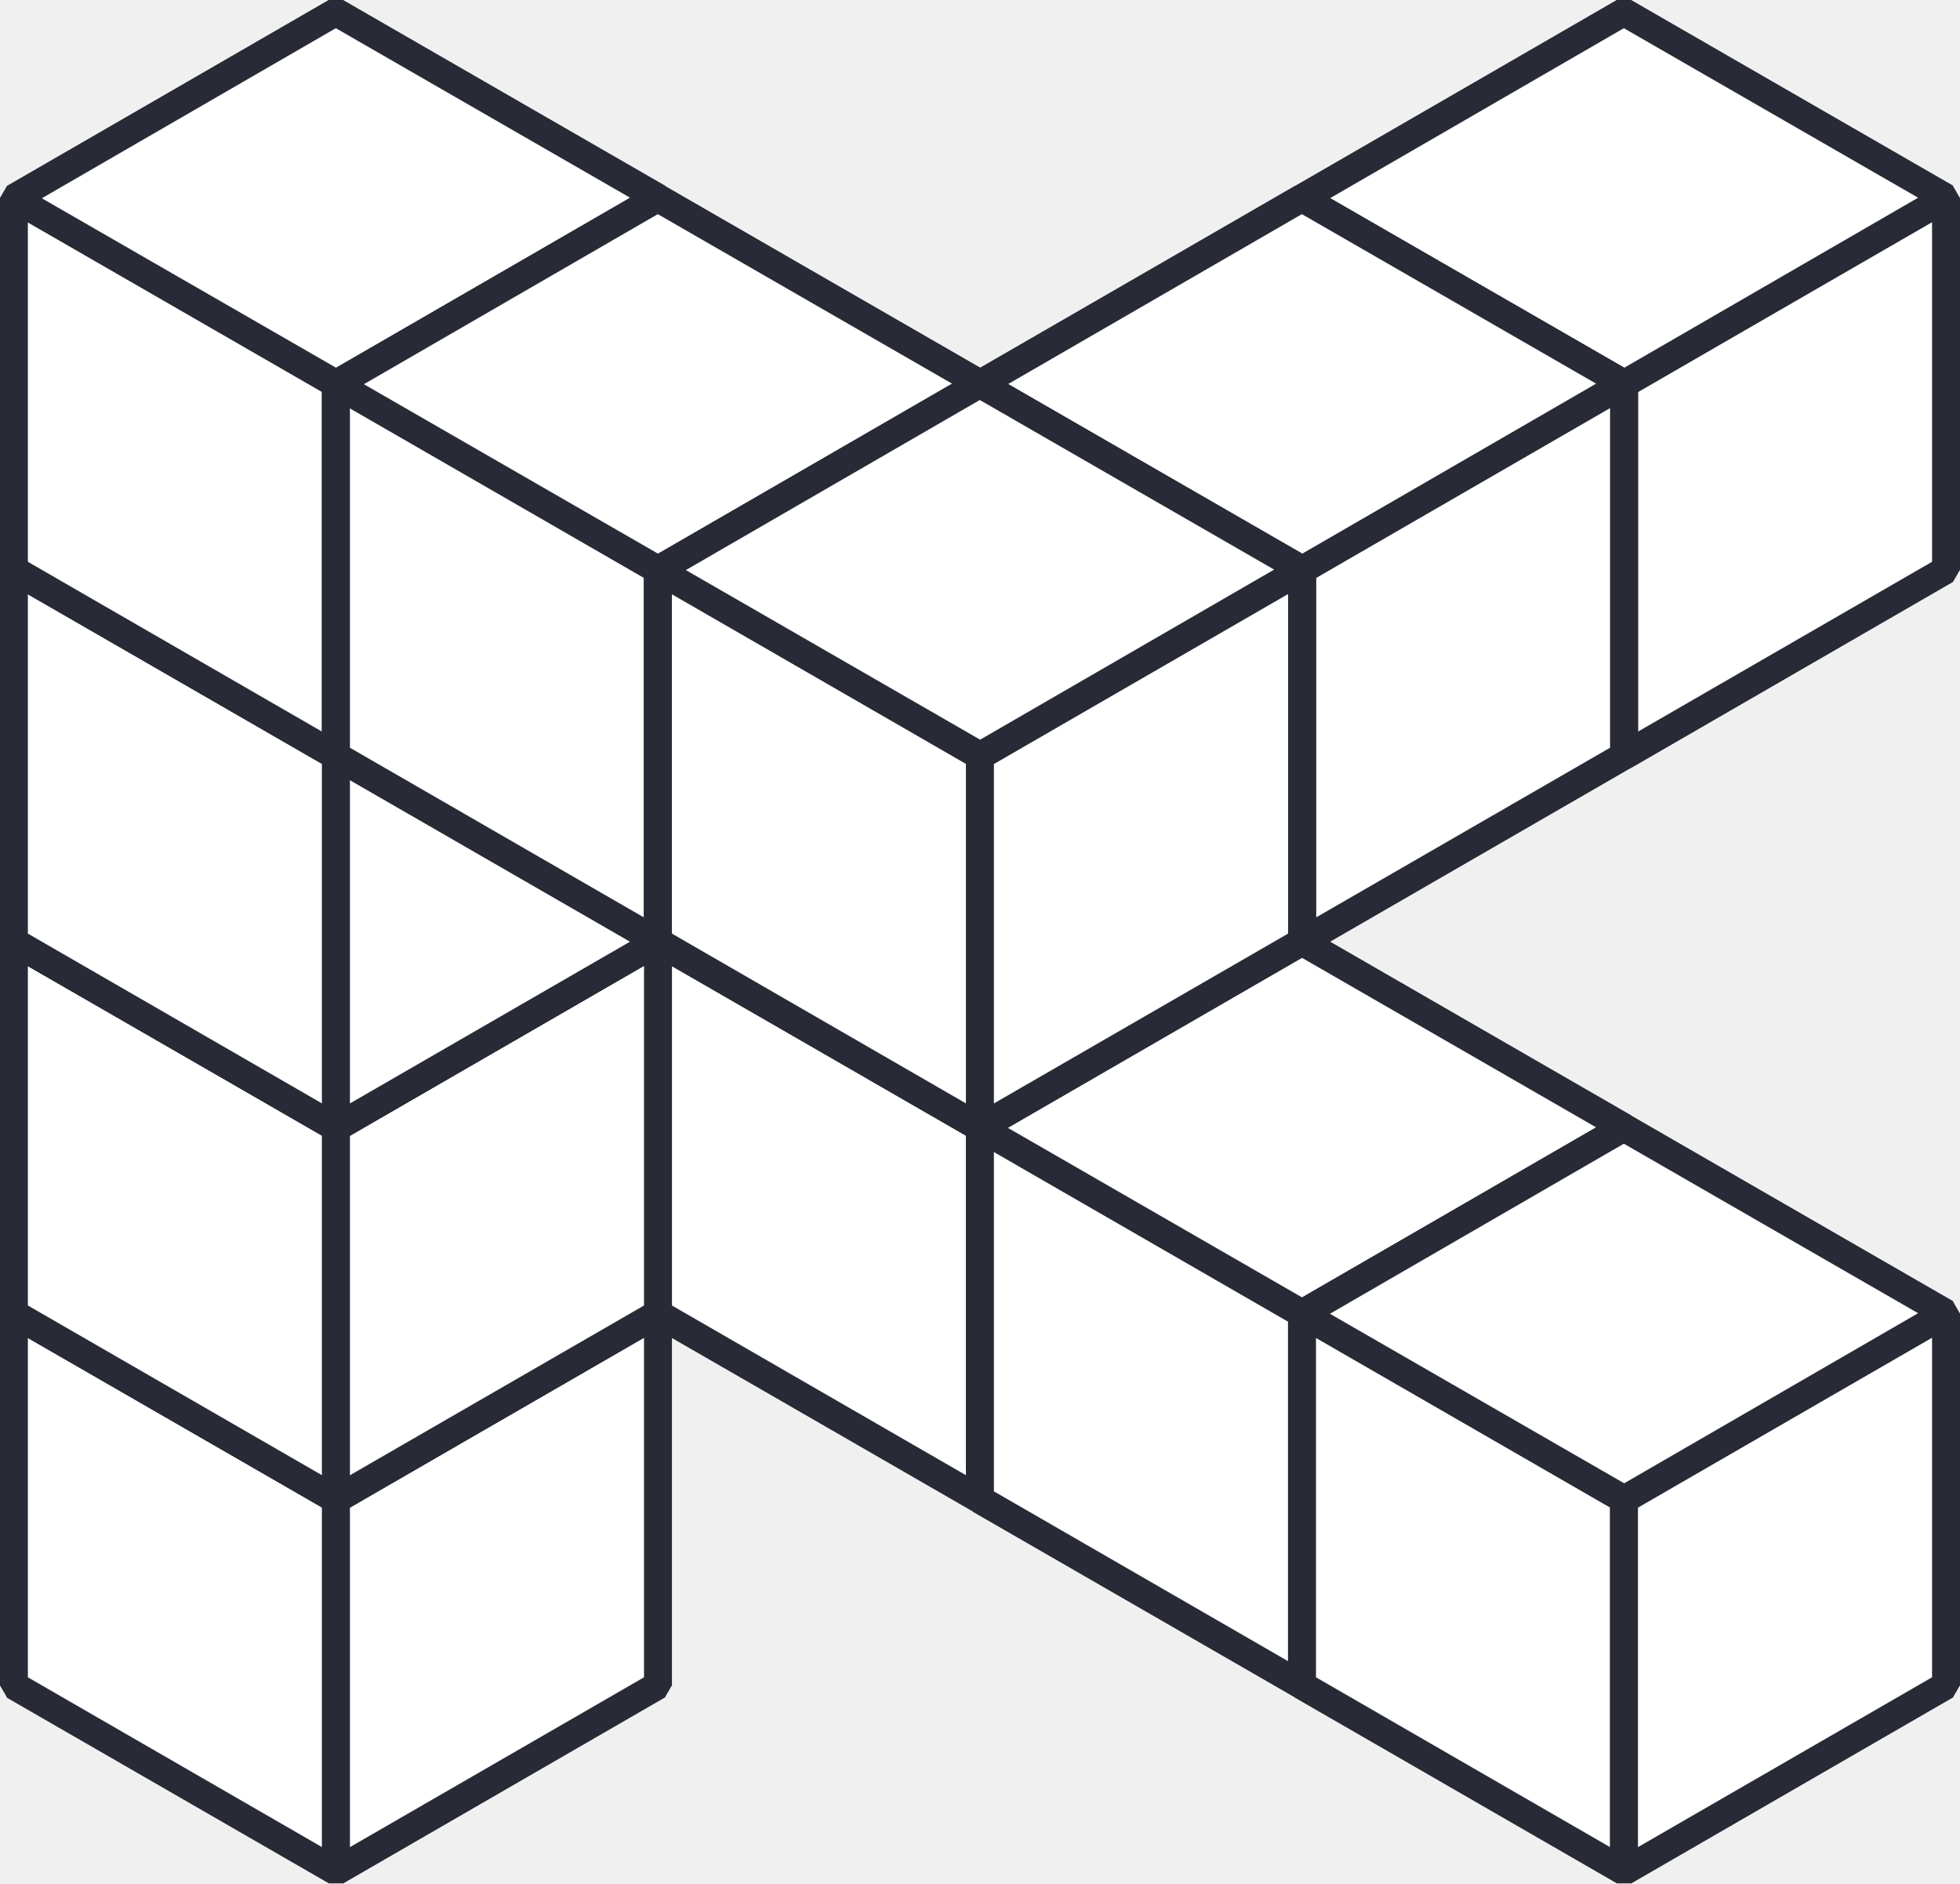
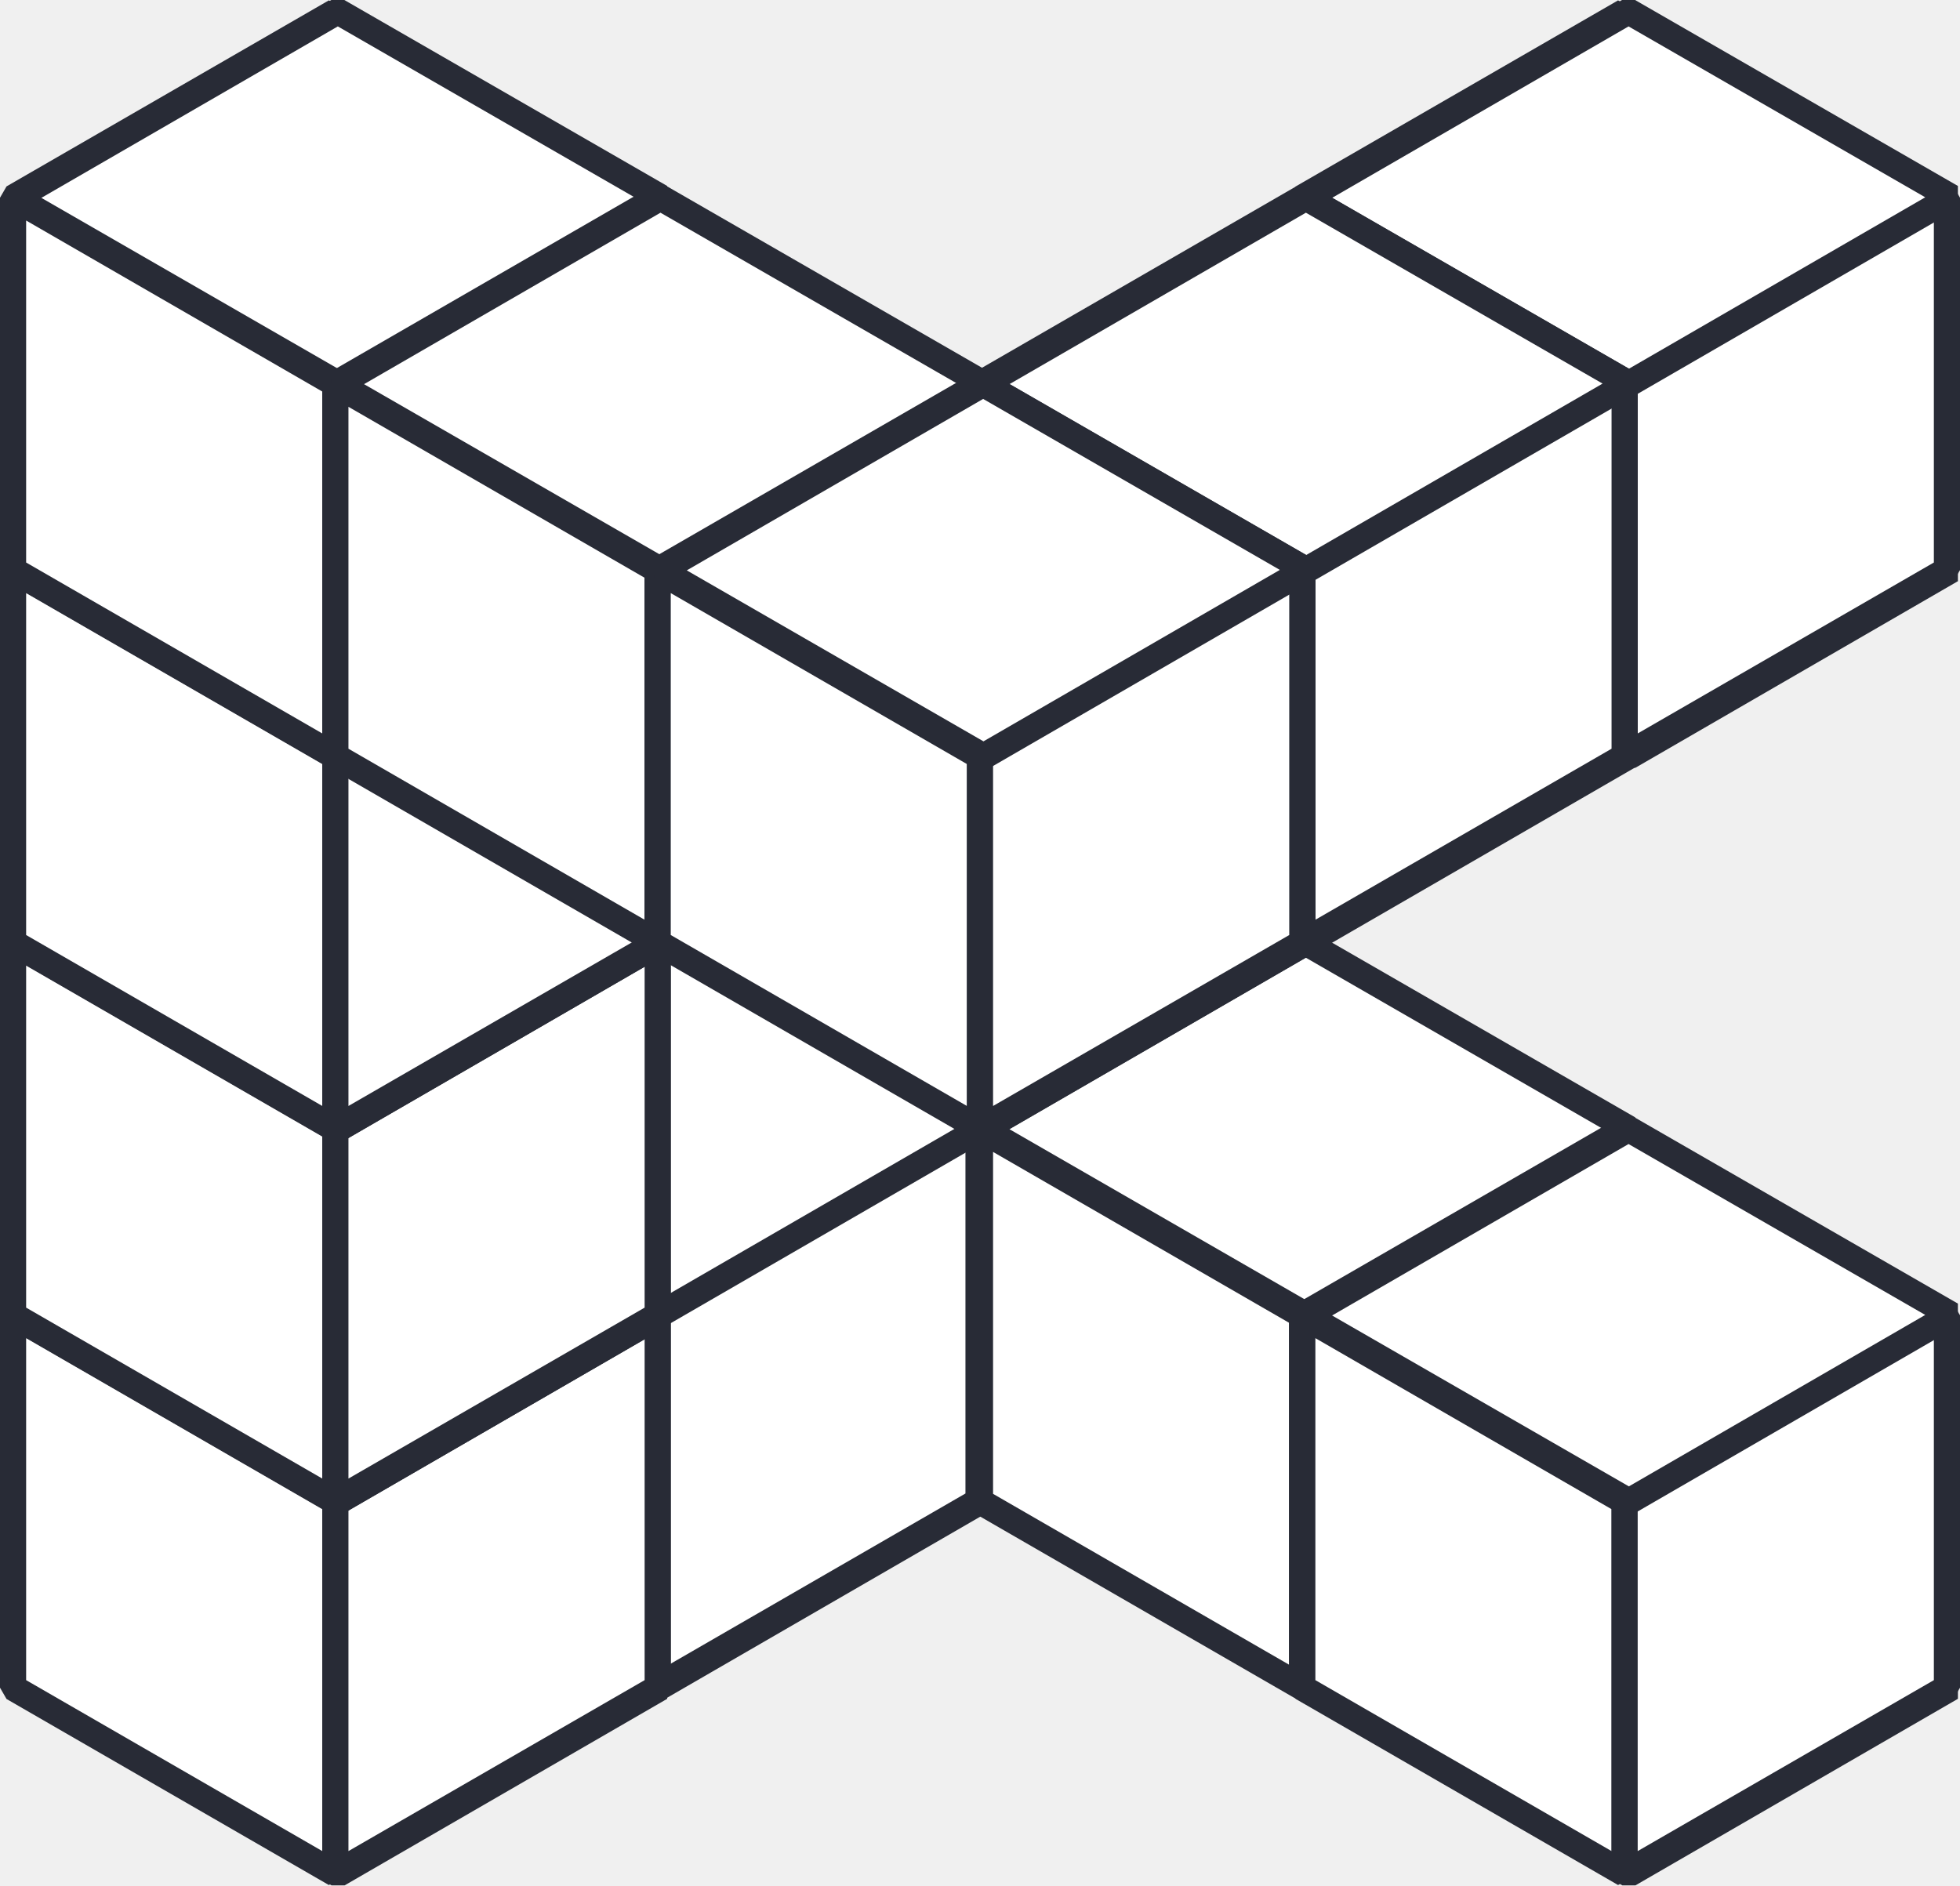
- <svg xmlns="http://www.w3.org/2000/svg" viewBox="0 0 225.47 216.65">
+ <svg xmlns="http://www.w3.org/2000/svg" viewBox="0 0 225 216.47">
  <defs>
-     <style>.cls-1{fill:#fff;stroke:#282b36;stroke-linejoin:bevel;stroke-width:3.21px;}</style>
+     <style>.cls-1{fill:#fff;stroke:#282b36;stroke-linejoin:bevel;stroke-width:3px;}</style>
  </defs>
  <g id="Layer_2" data-name="Layer 2">
    <g id="Layer_3" data-name="Layer 3">
-       <polygon class="cls-1" points="112.71 129.71 149.78 151.06 112.75 172.48 75.69 151.13 112.71 129.71" />
-       <polygon class="cls-1" points="112.73 129.71 149.78 151.1 149.78 108.32 112.73 86.94 112.73 129.71" />
-       <polygon class="cls-1" points="75.69 108.32 112.73 86.94 112.73 129.71 75.69 151.1 75.69 108.32" />
-       <polygon class="cls-1" points="75.69 151.1 112.73 172.48 112.73 129.71 75.69 108.32 75.69 151.1" />
-       <polygon class="cls-1" points="112.73 129.71 149.78 108.32 149.78 151.1 112.73 172.48 112.73 129.71" />
-       <polygon class="cls-1" points="112.71 86.94 149.78 108.29 112.75 129.71 75.69 108.36 112.71 86.94" />
-       <polygon class="cls-1" points="149.76 151.1 186.82 172.45 149.79 193.87 112.73 172.52 149.76 151.1" />
-       <polygon class="cls-1" points="149.78 151.1 186.82 172.48 186.82 129.71 149.78 108.32 149.78 151.1" />
-       <polygon class="cls-1" points="112.73 129.71 149.78 108.32 149.78 151.1 112.73 172.48 112.73 129.71" />
-       <polygon class="cls-1" points="112.73 172.48 149.78 193.87 149.78 151.1 112.73 129.71 112.73 172.48" />
-       <polygon class="cls-1" points="149.78 151.1 186.82 129.71 186.82 172.48 149.78 193.87 149.78 151.1" />
-       <polygon class="cls-1" points="149.76 108.32 186.82 129.68 149.79 151.1 112.73 129.74 149.76 108.32" />
-       <polygon class="cls-1" points="186.8 172.48 223.86 193.84 186.84 215.26 149.78 193.9 186.8 172.48" />
-       <polygon class="cls-1" points="186.82 172.48 223.86 193.87 223.86 151.1 186.82 129.71 186.82 172.48" />
-       <polygon class="cls-1" points="149.78 151.1 186.82 129.71 186.82 172.48 149.78 193.87 149.78 151.1" />
-       <polygon class="cls-1" points="149.78 193.87 186.82 215.26 186.82 172.48 149.78 151.1 149.78 193.87" />
-       <polygon class="cls-1" points="186.82 172.48 223.86 151.1 223.86 193.87 186.82 215.26 186.82 172.48" />
-       <polygon class="cls-1" points="186.8 129.71 223.86 151.06 186.84 172.48 149.78 151.13 186.8 129.71" />
-       <polygon class="cls-1" points="38.63 172.48 75.69 193.84 38.67 215.26 1.6 193.9 38.63 172.48" />
-       <polygon class="cls-1" points="38.65 172.48 75.69 193.87 75.69 151.1 38.65 129.71 38.65 172.48" />
-       <polygon class="cls-1" points="1.6 151.1 38.65 129.71 38.65 172.48 1.6 193.87 1.6 151.1" />
-       <polygon class="cls-1" points="1.6 193.87 38.65 215.26 38.65 172.48 1.6 151.1 1.6 193.87" />
-       <polygon class="cls-1" points="38.65 172.48 75.69 151.1 75.69 193.87 38.65 215.26 38.65 172.48" />
-       <polygon class="cls-1" points="38.63 129.71 75.69 151.06 38.67 172.48 1.6 151.13 38.63 129.71" />
-       <polygon class="cls-1" points="186.8 44.16 223.86 65.52 186.84 86.94 149.78 65.58 186.8 44.16" />
-       <polygon class="cls-1" points="186.82 44.16 223.86 65.55 223.86 22.78 186.82 1.39 186.82 44.16" />
-       <polygon class="cls-1" points="149.78 22.78 186.82 1.39 186.82 44.16 149.78 65.55 149.78 22.78" />
-       <polygon class="cls-1" points="149.78 65.55 186.82 86.94 186.82 44.16 149.78 22.78 149.78 65.55" />
-       <polygon class="cls-1" points="186.82 44.16 223.86 22.78 223.86 65.55 186.82 86.94 186.82 44.16" />
-       <polygon class="cls-1" points="186.8 1.39 223.86 22.74 186.84 44.16 149.78 22.81 186.8 1.39" />
-       <polygon class="cls-1" points="38.63 129.71 75.69 151.06 38.67 172.48 1.6 151.13 38.63 129.71" />
-       <polygon class="cls-1" points="38.65 129.71 75.69 151.1 75.69 108.32 38.65 86.94 38.65 129.71" />
-       <polygon class="cls-1" points="1.6 108.32 38.65 86.94 38.65 129.71 1.6 151.1 1.6 108.32" />
-       <polygon class="cls-1" points="1.6 151.1 38.65 172.48 38.65 129.71 1.6 108.32 1.6 151.1" />
-       <polygon class="cls-1" points="38.65 129.71 75.69 108.32 75.69 151.1 38.65 172.48 38.65 129.71" />
-       <polygon class="cls-1" points="38.63 86.94 75.69 108.29 38.67 129.71 1.6 108.36 38.63 86.94" />
-       <polygon class="cls-1" points="38.63 86.94 75.69 108.29 38.67 129.71 1.6 108.36 38.63 86.94" />
-       <polygon class="cls-1" points="38.65 86.94 75.69 108.32 75.69 65.55 38.65 44.16 38.65 86.94" />
-       <polygon class="cls-1" points="1.6 65.55 38.65 44.16 38.65 86.94 1.6 108.32 1.6 65.55" />
-       <polygon class="cls-1" points="1.6 108.32 38.65 129.71 38.65 86.94 1.6 65.55 1.6 108.32" />
-       <polygon class="cls-1" points="38.65 86.94 75.69 65.55 75.69 108.32 38.65 129.71 38.65 86.94" />
-       <polygon class="cls-1" points="38.63 44.16 75.69 65.52 38.67 86.94 1.6 65.58 38.63 44.16" />
-       <polygon class="cls-1" points="38.63 44.16 75.69 65.52 38.67 86.94 1.6 65.58 38.63 44.16" />
-       <polygon class="cls-1" points="38.65 44.16 75.69 65.55 75.69 22.78 38.65 1.39 38.65 44.16" />
-       <polygon class="cls-1" points="1.6 22.78 38.65 1.39 38.65 44.16 1.6 65.55 1.6 22.78" />
-       <polygon class="cls-1" points="1.6 65.55 38.65 86.94 38.65 44.16 1.6 22.78 1.6 65.55" />
-       <polygon class="cls-1" points="38.65 44.16 75.69 22.78 75.69 65.55 38.65 86.94 38.65 44.16" />
-       <polygon class="cls-1" points="38.63 1.39 75.69 22.74 38.67 44.16 1.6 22.81 38.63 1.39" />
-       <polygon class="cls-1" points="75.67 65.55 112.73 86.91 75.71 108.32 38.65 86.97 75.67 65.55" />
-       <polygon class="cls-1" points="75.69 65.55 112.73 86.94 112.73 44.16 75.69 22.78 75.69 65.55" />
-       <polygon class="cls-1" points="38.65 44.16 75.69 22.78 75.69 65.55 38.65 86.94 38.65 44.16" />
-       <polygon class="cls-1" points="38.65 86.94 75.69 108.32 75.69 65.55 38.65 44.16 38.65 86.94" />
-       <polygon class="cls-1" points="75.69 65.55 112.73 44.16 112.73 86.94 75.69 108.32 75.69 65.55" />
-       <polygon class="cls-1" points="75.67 22.78 112.73 44.13 75.71 65.55 38.65 44.2 75.67 22.78" />
-       <polygon class="cls-1" points="149.76 65.55 186.82 86.91 149.79 108.32 112.73 86.97 149.76 65.55" />
-       <polygon class="cls-1" points="149.78 65.55 186.82 86.94 186.82 44.16 149.78 22.78 149.78 65.55" />
-       <polygon class="cls-1" points="112.73 44.16 149.78 22.78 149.78 65.55 112.73 86.94 112.73 44.16" />
-       <polygon class="cls-1" points="112.73 86.94 149.78 108.32 149.78 65.55 112.73 44.16 112.73 86.94" />
-       <polygon class="cls-1" points="149.78 65.55 186.82 44.16 186.82 86.94 149.78 108.32 149.78 65.55" />
-       <polygon class="cls-1" points="149.76 22.78 186.82 44.13 149.79 65.55 112.73 44.2 149.76 22.78" />
-       <polygon class="cls-1" points="112.71 86.94 149.78 108.29 112.75 129.71 75.69 108.36 112.71 86.94" />
-       <polygon class="cls-1" points="112.73 86.94 149.78 108.32 149.78 65.55 112.73 44.16 112.73 86.94" />
-       <polygon class="cls-1" points="75.69 65.55 112.73 44.16 112.73 86.94 75.69 108.32 75.69 65.55" />
-       <polygon class="cls-1" points="75.69 108.32 112.73 129.71 112.73 86.94 75.69 65.55 75.69 108.32" />
-       <polygon class="cls-1" points="112.73 86.94 149.78 65.55 149.78 108.32 112.73 129.71 112.73 86.94" />
-       <polygon class="cls-1" points="112.71 44.16 149.78 65.52 112.75 86.94 75.69 65.58 112.71 44.16" />
+       <polygon class="cls-1" points="112.86 129.62 149.92 150.97 112.9 172.39 75.84 151.04 112.86 129.62" />
+       <polygon class="cls-1" points="112.5 129.61 149.5 150.97 149.5 108.25 112.5 86.88 112.5 129.61" />
+       <polygon class="cls-1" points="75.5 108.25 112.5 86.88 112.5 129.61 75.5 150.97 75.5 108.25" />
+       <polygon class="cls-1" points="75.5 151 112.5 172.36 112.5 129.63 75.5 108.27 75.5 151" />
+       <polygon class="cls-1" points="112.5 129.63 149.5 108.27 149.5 151 112.5 172.36 112.5 129.63" />
+       <polygon class="cls-1" points="112.86 86.85 149.92 108.2 112.9 129.62 75.84 108.27 112.86 86.85" />
+       <polygon class="cls-1" points="75.61 150.97 112.67 172.32 75.64 193.74 38.58 172.39 75.61 150.97" />
+       <polygon class="cls-1" points="75.33 150.96 112.33 172.32 112.33 129.6 75.33 108.23 75.33 150.96" />
+       <polygon class="cls-1" points="38.33 129.6 75.33 108.23 75.33 150.96 38.33 172.32 38.33 129.6" />
+       <polygon class="cls-1" points="38.33 172.34 75.33 193.71 75.33 150.98 38.33 129.62 38.33 172.34" />
+       <polygon class="cls-1" points="75.33 150.98 112.33 129.62 112.33 172.34 75.33 193.71 75.33 150.98" />
+       <polygon class="cls-1" points="75.61 108.2 112.67 129.55 75.64 150.97 38.58 129.62 75.61 108.2" />
+       <polygon class="cls-1" points="149.91 151.01 186.97 172.36 149.94 193.78 112.88 172.43 149.91 151.01" />
+       <polygon class="cls-1" points="149.5 151 186.5 172.36 186.5 129.63 149.5 108.27 149.5 151" />
+       <polygon class="cls-1" points="112.5 129.63 149.5 108.27 149.5 151 112.5 172.36 112.5 129.63" />
+       <polygon class="cls-1" points="112.5 172.38 149.5 193.74 149.5 151.02 112.5 129.66 112.5 172.38" />
+       <polygon class="cls-1" points="149.5 151.02 186.5 129.66 186.5 172.38 149.5 193.74 149.5 151.02" />
+       <polygon class="cls-1" points="149.91 108.23 186.97 129.59 149.94 151.01 112.88 129.65 149.91 108.23" />
+       <polygon class="cls-1" points="186.95 172.39 224.01 193.75 186.99 215.17 149.92 193.81 186.95 172.39" />
+       <polygon class="cls-1" points="186.5 172.38 223.5 193.74 223.5 151.02 186.5 129.66 186.5 172.38" />
+       <polygon class="cls-1" points="149.5 151.02 186.5 129.66 186.5 172.38 149.5 193.74 149.5 151.02" />
+       <polygon class="cls-1" points="149.5 193.77 186.5 215.13 186.5 172.41 149.5 151.04 149.5 193.77" />
+       <polygon class="cls-1" points="186.5 172.41 223.5 151.04 223.5 193.77 186.5 215.13 186.5 172.41" />
+       <polygon class="cls-1" points="186.95 129.62 224.01 150.97 186.99 172.39 149.92 151.04 186.95 129.62" />
+       <polygon class="cls-1" points="38.78 172.39 75.84 193.75 38.81 215.17 1.75 193.81 38.78 172.39" />
+       <polygon class="cls-1" points="38.5 172.38 75.5 193.74 75.5 151.02 38.5 129.66 38.5 172.38" />
+       <polygon class="cls-1" points="1.5 151.02 38.5 129.66 38.5 172.38 1.5 193.74 1.5 151.02" />
+       <polygon class="cls-1" points="1.5 193.77 38.5 215.13 38.5 172.41 1.5 151.04 1.5 193.77" />
+       <polygon class="cls-1" points="38.5 172.41 75.5 151.04 75.5 193.77 38.5 215.13 38.5 172.41" />
+       <polygon class="cls-1" points="38.78 129.62 75.84 150.97 38.81 172.39 1.75 151.04 38.78 129.62" />
+       <polygon class="cls-1" points="186.95 44.07 224.01 65.43 186.99 86.85 149.92 65.49 186.95 44.07" />
+       <polygon class="cls-1" points="186.5 44.06 223.5 65.42 223.5 22.7 186.5 1.34 186.5 44.06" />
+       <polygon class="cls-1" points="149.5 22.7 186.5 1.34 186.5 44.06 149.5 65.42 149.5 22.7" />
+       <polygon class="cls-1" points="149.5 65.45 186.5 86.81 186.5 44.09 149.5 22.72 149.5 65.45" />
+       <polygon class="cls-1" points="186.5 44.09 223.5 22.72 223.5 65.45 186.5 86.81 186.5 44.09" />
+       <polygon class="cls-1" points="186.95 1.3 224.01 22.65 186.99 44.07 149.92 22.72 186.95 1.3" />
+       <polygon class="cls-1" points="38.78 129.62 75.84 150.97 38.81 172.39 1.75 151.04 38.78 129.62" />
+       <polygon class="cls-1" points="38.5 129.61 75.5 150.97 75.5 108.25 38.5 86.88 38.5 129.61" />
+       <polygon class="cls-1" points="1.5 108.25 38.5 86.88 38.5 129.61 1.5 150.97 1.5 108.25" />
+       <polygon class="cls-1" points="1.5 151 38.5 172.36 38.5 129.63 1.5 108.27 1.5 151" />
+       <polygon class="cls-1" points="38.5 129.63 75.5 108.27 75.5 151 38.5 172.36 38.5 129.63" />
+       <polygon class="cls-1" points="38.78 86.85 75.84 108.2 38.81 129.62 1.75 108.27 38.78 86.85" />
+       <polygon class="cls-1" points="38.78 86.85 75.84 108.2 38.81 129.62 1.75 108.27 38.78 86.85" />
+       <polygon class="cls-1" points="38.5 86.83 75.5 108.2 75.5 65.47 38.5 44.11 38.5 86.83" />
+       <polygon class="cls-1" points="1.5 65.47 38.5 44.11 38.5 86.83 1.5 108.2 1.5 65.47" />
+       <polygon class="cls-1" points="1.5 108.22 38.5 129.58 38.5 86.86 1.5 65.5 1.5 108.22" />
+       <polygon class="cls-1" points="38.5 86.86 75.5 65.5 75.5 108.22 38.5 129.58 38.5 86.86" />
+       <polygon class="cls-1" points="38.78 44.07 75.84 65.43 38.81 86.85 1.75 65.49 38.78 44.07" />
+       <polygon class="cls-1" points="38.78 44.07 75.84 65.43 38.81 86.85 1.75 65.49 38.78 44.07" />
+       <polygon class="cls-1" points="38.5 44.06 75.5 65.42 75.5 22.7 38.5 1.34 38.5 44.06" />
+       <polygon class="cls-1" points="1.5 22.7 38.5 1.34 38.5 44.06 1.5 65.42 1.5 22.7" />
+       <polygon class="cls-1" points="1.5 65.45 38.5 86.81 38.5 44.09 1.5 22.72 1.5 65.45" />
+       <polygon class="cls-1" points="38.5 44.09 75.5 22.72 75.5 65.45 38.5 86.81 38.5 44.09" />
+       <polygon class="cls-1" points="38.78 1.3 75.84 22.65 38.81 44.07 1.75 22.72 38.78 1.3" />
+       <polygon class="cls-1" points="75.82 65.46 112.88 86.81 75.86 108.23 38.79 86.88 75.82 65.46" />
+       <polygon class="cls-1" points="75.5 65.45 112.5 86.81 112.5 44.09 75.5 22.72 75.5 65.45" />
+       <polygon class="cls-1" points="38.5 44.09 75.5 22.72 75.5 65.45 38.5 86.81 38.5 44.09" />
+       <polygon class="cls-1" points="38.5 86.83 75.5 108.2 75.5 65.47 38.5 44.11 38.5 86.83" />
+       <polygon class="cls-1" points="75.5 65.47 112.5 44.11 112.5 86.83 75.5 108.2 75.5 65.47" />
+       <polygon class="cls-1" points="75.82 22.69 112.88 44.04 75.86 65.46 38.79 44.11 75.82 22.69" />
+       <polygon class="cls-1" points="149.91 65.46 186.97 86.81 149.94 108.23 112.88 86.88 149.91 65.46" />
+       <polygon class="cls-1" points="149.5 65.45 186.5 86.81 186.5 44.09 149.5 22.72 149.5 65.45" />
+       <polygon class="cls-1" points="112.5 44.09 149.5 22.72 149.5 65.45 112.5 86.81 112.5 44.09" />
+       <polygon class="cls-1" points="112.5 86.83 149.5 108.2 149.5 65.47 112.5 44.11 112.5 86.83" />
+       <polygon class="cls-1" points="149.5 65.47 186.5 44.11 186.5 86.83 149.5 108.2 149.5 65.47" />
+       <polygon class="cls-1" points="149.91 22.69 186.97 44.04 149.94 65.46 112.88 44.11 149.91 22.69" />
+       <polygon class="cls-1" points="112.86 86.85 149.92 108.2 112.9 129.62 75.84 108.27 112.86 86.85" />
+       <polygon class="cls-1" points="112.5 86.83 149.5 108.2 149.5 65.47 112.5 44.11 112.5 86.83" />
+       <polygon class="cls-1" points="75.5 65.47 112.5 44.11 112.5 86.83 75.5 108.2 75.5 65.47" />
+       <polygon class="cls-1" points="75.5 108.22 112.5 129.58 112.5 86.86 75.5 65.5 75.5 108.22" />
+       <polygon class="cls-1" points="112.5 86.86 149.5 65.5 149.5 108.22 112.5 129.58 112.5 86.86" />
+       <polygon class="cls-1" points="112.86 44.07 149.92 65.43 112.9 86.85 75.84 65.49 112.86 44.07" />
    </g>
  </g>
</svg>
